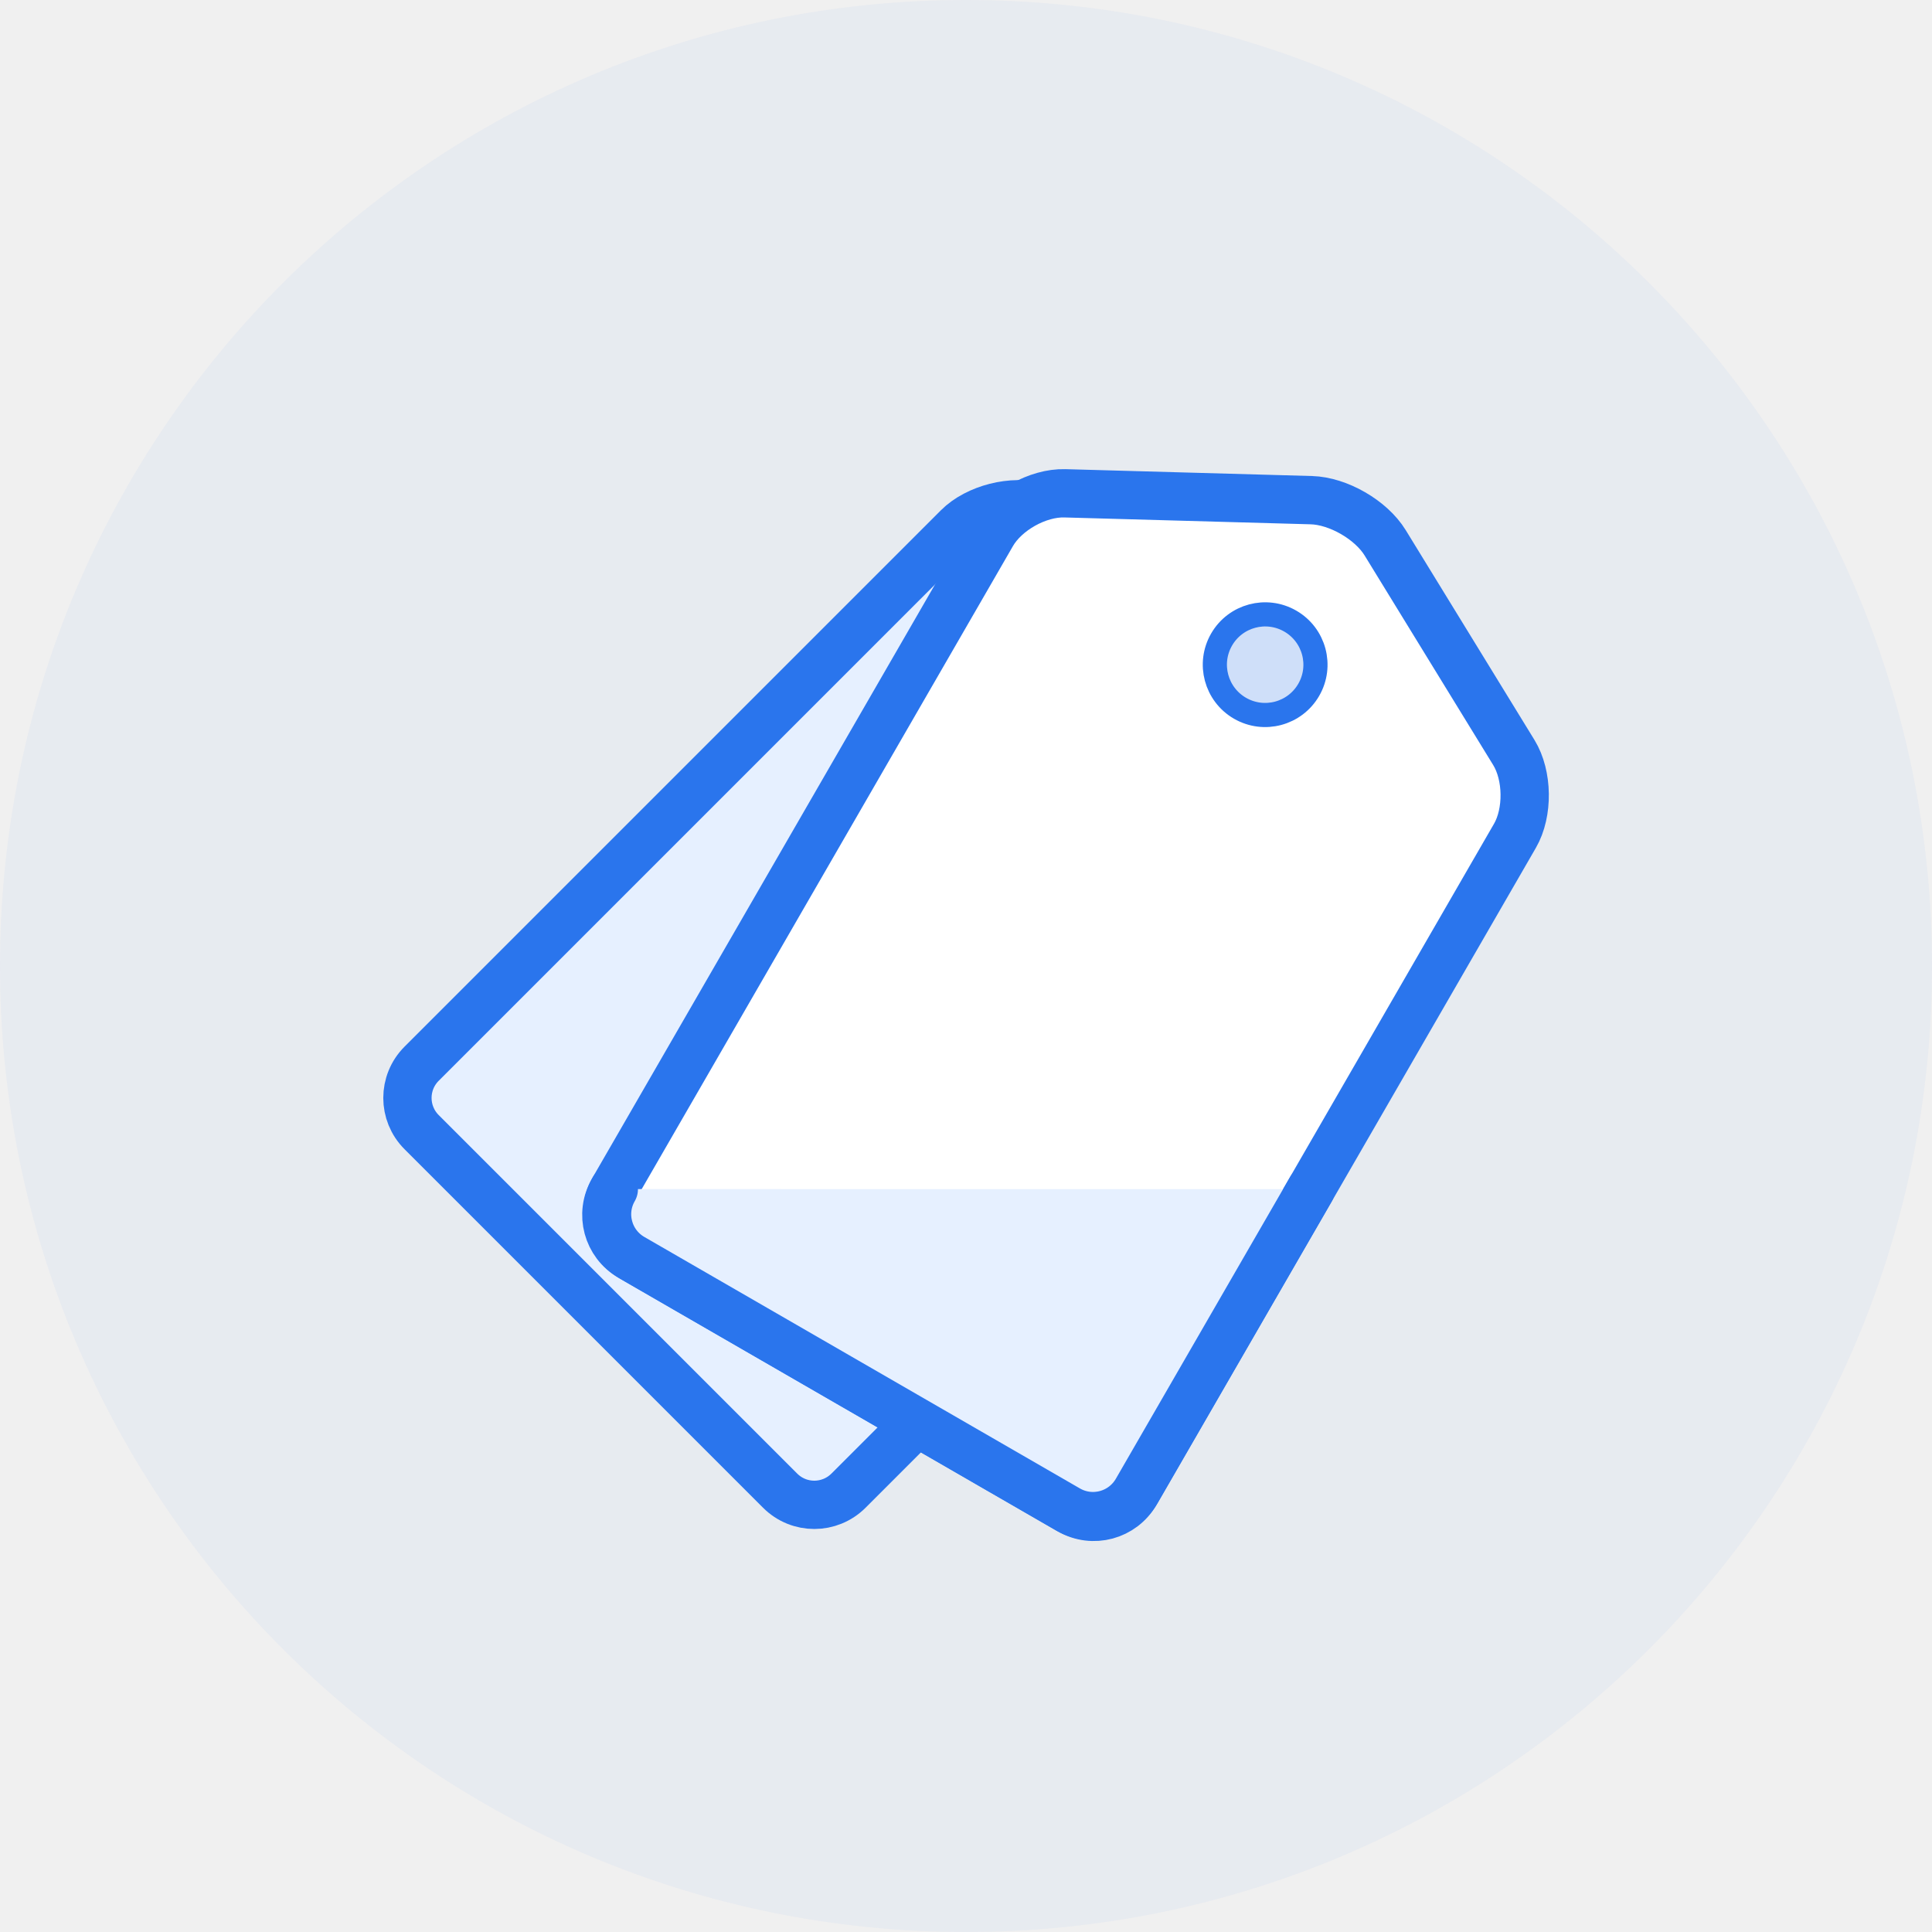
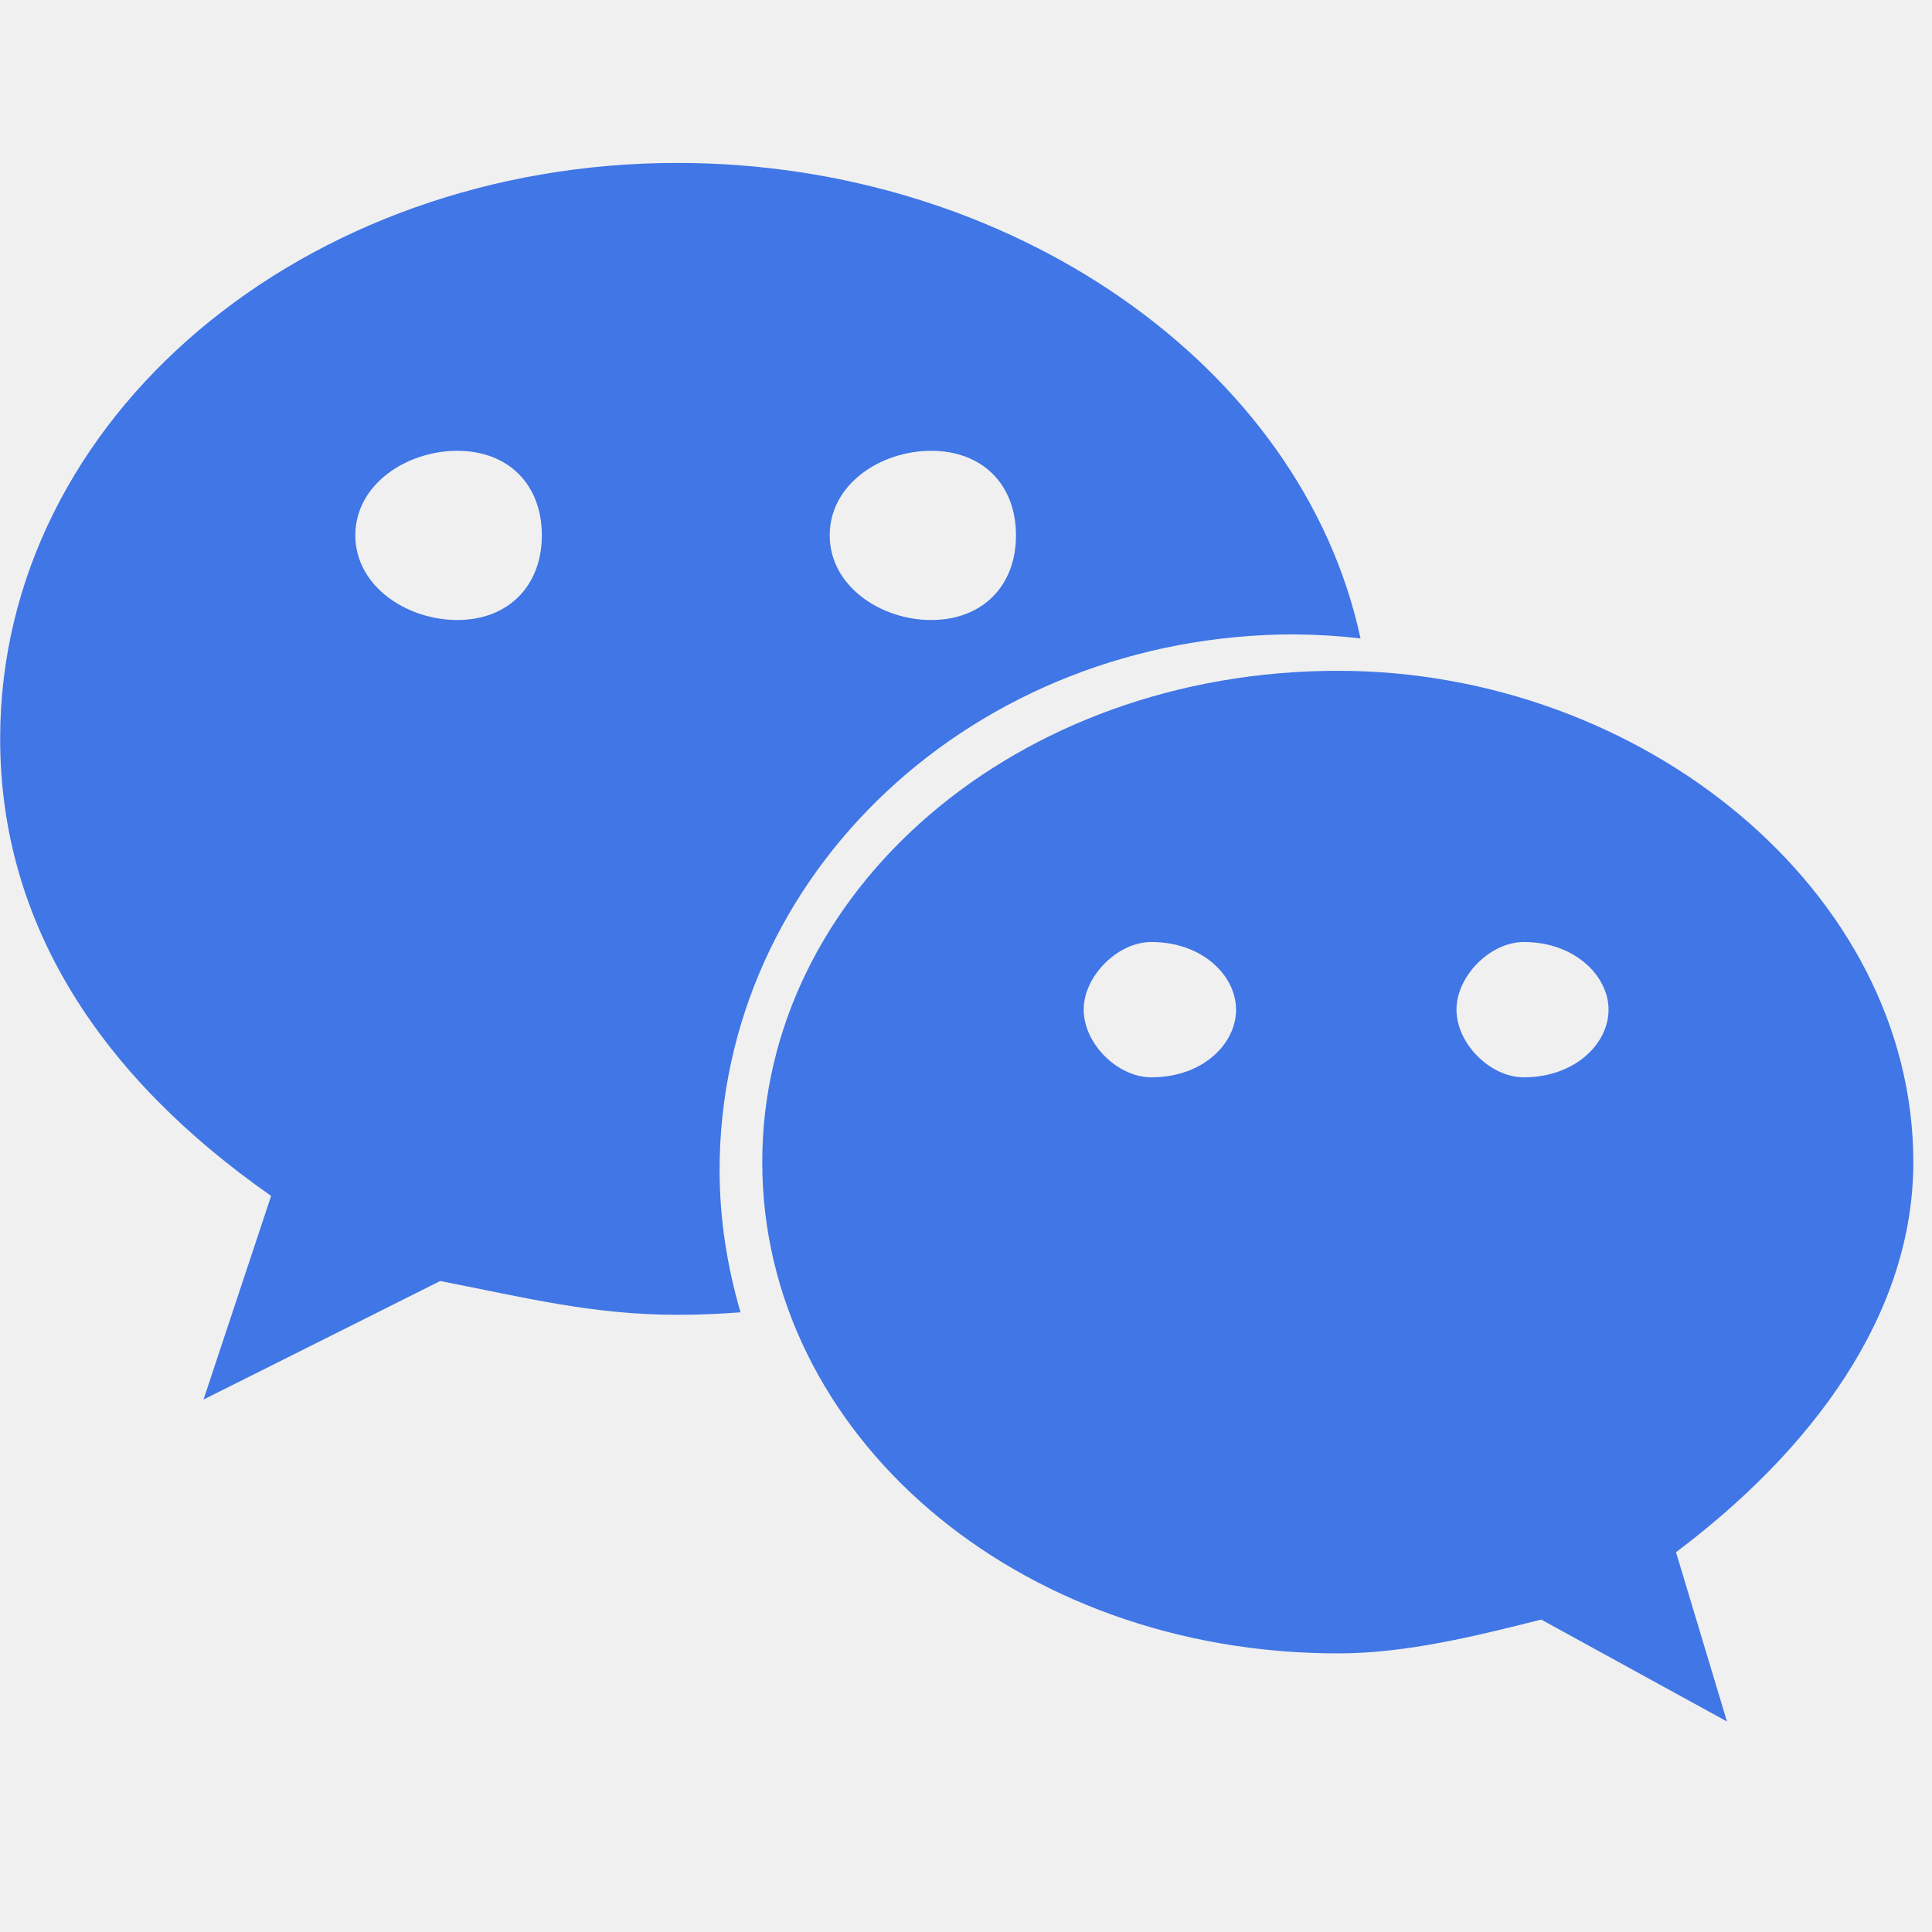
- <svg xmlns="http://www.w3.org/2000/svg" width="80px" height="80px" viewBox="0 0 80 80" version="1.1">
-   <defs />
-   <g id="首页" stroke="none" stroke-width="1" fill="none" fill-rule="evenodd">
-     <g id="官网/首页_Phone" transform="translate(-523, -1319)">
-       <g id="功能简介" transform="translate(0, 900)">
-         <g id="Group-10-Copy-3" transform="translate(375, 419)">
-           <g id="Group-9" transform="translate(148, 0)">
-             <circle id="Oval-2" fill="#2A75ED" opacity="0.05" cx="40" cy="40" r="40" />
-             <g id="营销推广" transform="translate(15, 16)">
-               <rect id="Rectangle-7" x="0" y="0" width="50" height="50" />
-               <g id="Group-2-Copy" stroke-width="1" fill-rule="evenodd" transform="translate(24.61189, 23.57023) rotate(45) translate(-24.61189, -23.57023) translate(12.11189, 2.736893)" stroke="#2A75ED">
-                 <path d="M-2.59348099e-13,8.256 C-2.59348099e-13,7.148 0.783,5.827 1.767,5.294 L10.75,0.436 C11.726,-0.092 13.297,-0.096 14.279,0.436 L23.238,5.294 C24.211,5.822 25,7.143 25,8.256 L25,39.661 C25,40.769 24.11,41.667 22.996,41.667 L2.004,41.667 C0.897,41.667 -2.59348099e-13,40.773 -2.59348099e-13,39.661 L-2.59348099e-13,8.256 Z" id="Rectangle-18" stroke-width="2" fill="#E6F0FF" stroke-linecap="round" stroke-linejoin="round" />
-                 <circle id="Oval" fill="#CFDFF9" cx="12.5" cy="7.292" r="2.083" />
-               </g>
-               <g id="Group-2" stroke-width="1" fill-rule="evenodd" transform="translate(30.61698, 23.25053) rotate(30) translate(-30.61698, -23.25053) translate(18.11698, 2.417196)" stroke="#2A75ED">
-                 <path d="M-7.10542736e-13,8.256 C-7.10542736e-13,7.148 0.783,5.827 1.767,5.294 L10.75,0.436 C11.726,-0.092 13.297,-0.096 14.279,0.436 L23.238,5.294 C24.211,5.822 25,7.143 25,8.256 L25,39.661 C25,40.769 24.11,41.667 22.996,41.667 L2.004,41.667 C0.897,41.667 -7.10542736e-13,40.773 -7.10542736e-13,39.661 L-7.10542736e-13,8.256 Z" id="Rectangle-18" stroke-width="2" fill="#FFFFFF" stroke-linecap="round" stroke-linejoin="round" />
-                 <path d="M25,25.15 L25,39.575 C25,40.73 24.066,41.667 22.912,41.667 L2.088,41.667 C0.935,41.667 -1.19300125e-11,40.738 -1.19300125e-11,39.583" id="Rectangle-18" stroke-width="2" fill="#E6F0FF" stroke-linecap="round" stroke-linejoin="round" />
-                 <circle id="Oval" fill="#CFDFF9" cx="12.5" cy="7.292" r="2.083" />
-               </g>
-             </g>
-           </g>
-         </g>
-       </g>
-     </g>
-   </g>
+ <svg xmlns="http://www.w3.org/2000/svg" class="icon" width="72px" height="72.00px" viewBox="0 0 1024 1024" version="1.1">
+   <path d="M686.464 336.213c-170.411 0-305.067 127.275-305.067 284.032 0 26.197 4.096 51.285 11.093 75.307-11.093 0.853-22.187 1.323-33.493 1.323-44.8 0-80.811-9.131-125.653-17.92l-125.483 62.848 35.84-107.947C53.845 571.051 0.085 490.112 0.085 391.552c0-170.752 161.621-305.195 358.912-305.195 176.512 0 331.093 107.435 362.112 252.032a316.16 316.16 0 0 0-34.645-2.133zM493.525 238.933c-26.88 0-53.76 17.749-53.76 44.8 0 26.88 26.965 44.885 53.76 44.885 27.136 0 44.971-18.005 44.971-44.885 0-27.008-17.835-44.8-44.971-44.8zM242.389 328.619c26.923 0 44.8-18.005 44.8-44.885 0-27.051-17.877-44.8-44.8-44.8s-54.059 17.792-54.059 44.8c0 26.88 27.136 44.885 54.059 44.885z m771.712 287.317c0 80.939-53.76 152.619-125.781 206.763l27.008 89.728-98.432-54.016c-35.84 9.003-71.936 17.92-107.691 17.92-170.709 0-305.195-116.48-305.195-260.395 0-143.403 134.4-260.395 305.195-260.395 161.28 0 304.896 116.907 304.896 260.395z m-403.883-44.928c27.264 0 44.928-17.749 44.928-35.84 0-17.92-17.664-35.883-44.928-35.883-17.792 0-35.84 18.005-35.84 35.84 0 18.133 18.048 35.883 35.84 35.883z m197.419 0c27.008 0 44.928-17.749 44.928-35.84 0-17.92-17.92-35.883-44.928-35.883-17.749 0-35.669 18.005-35.669 35.84 0 18.133 18.005 35.883 35.669 35.883z" fill="#4076E5" />
</svg>
